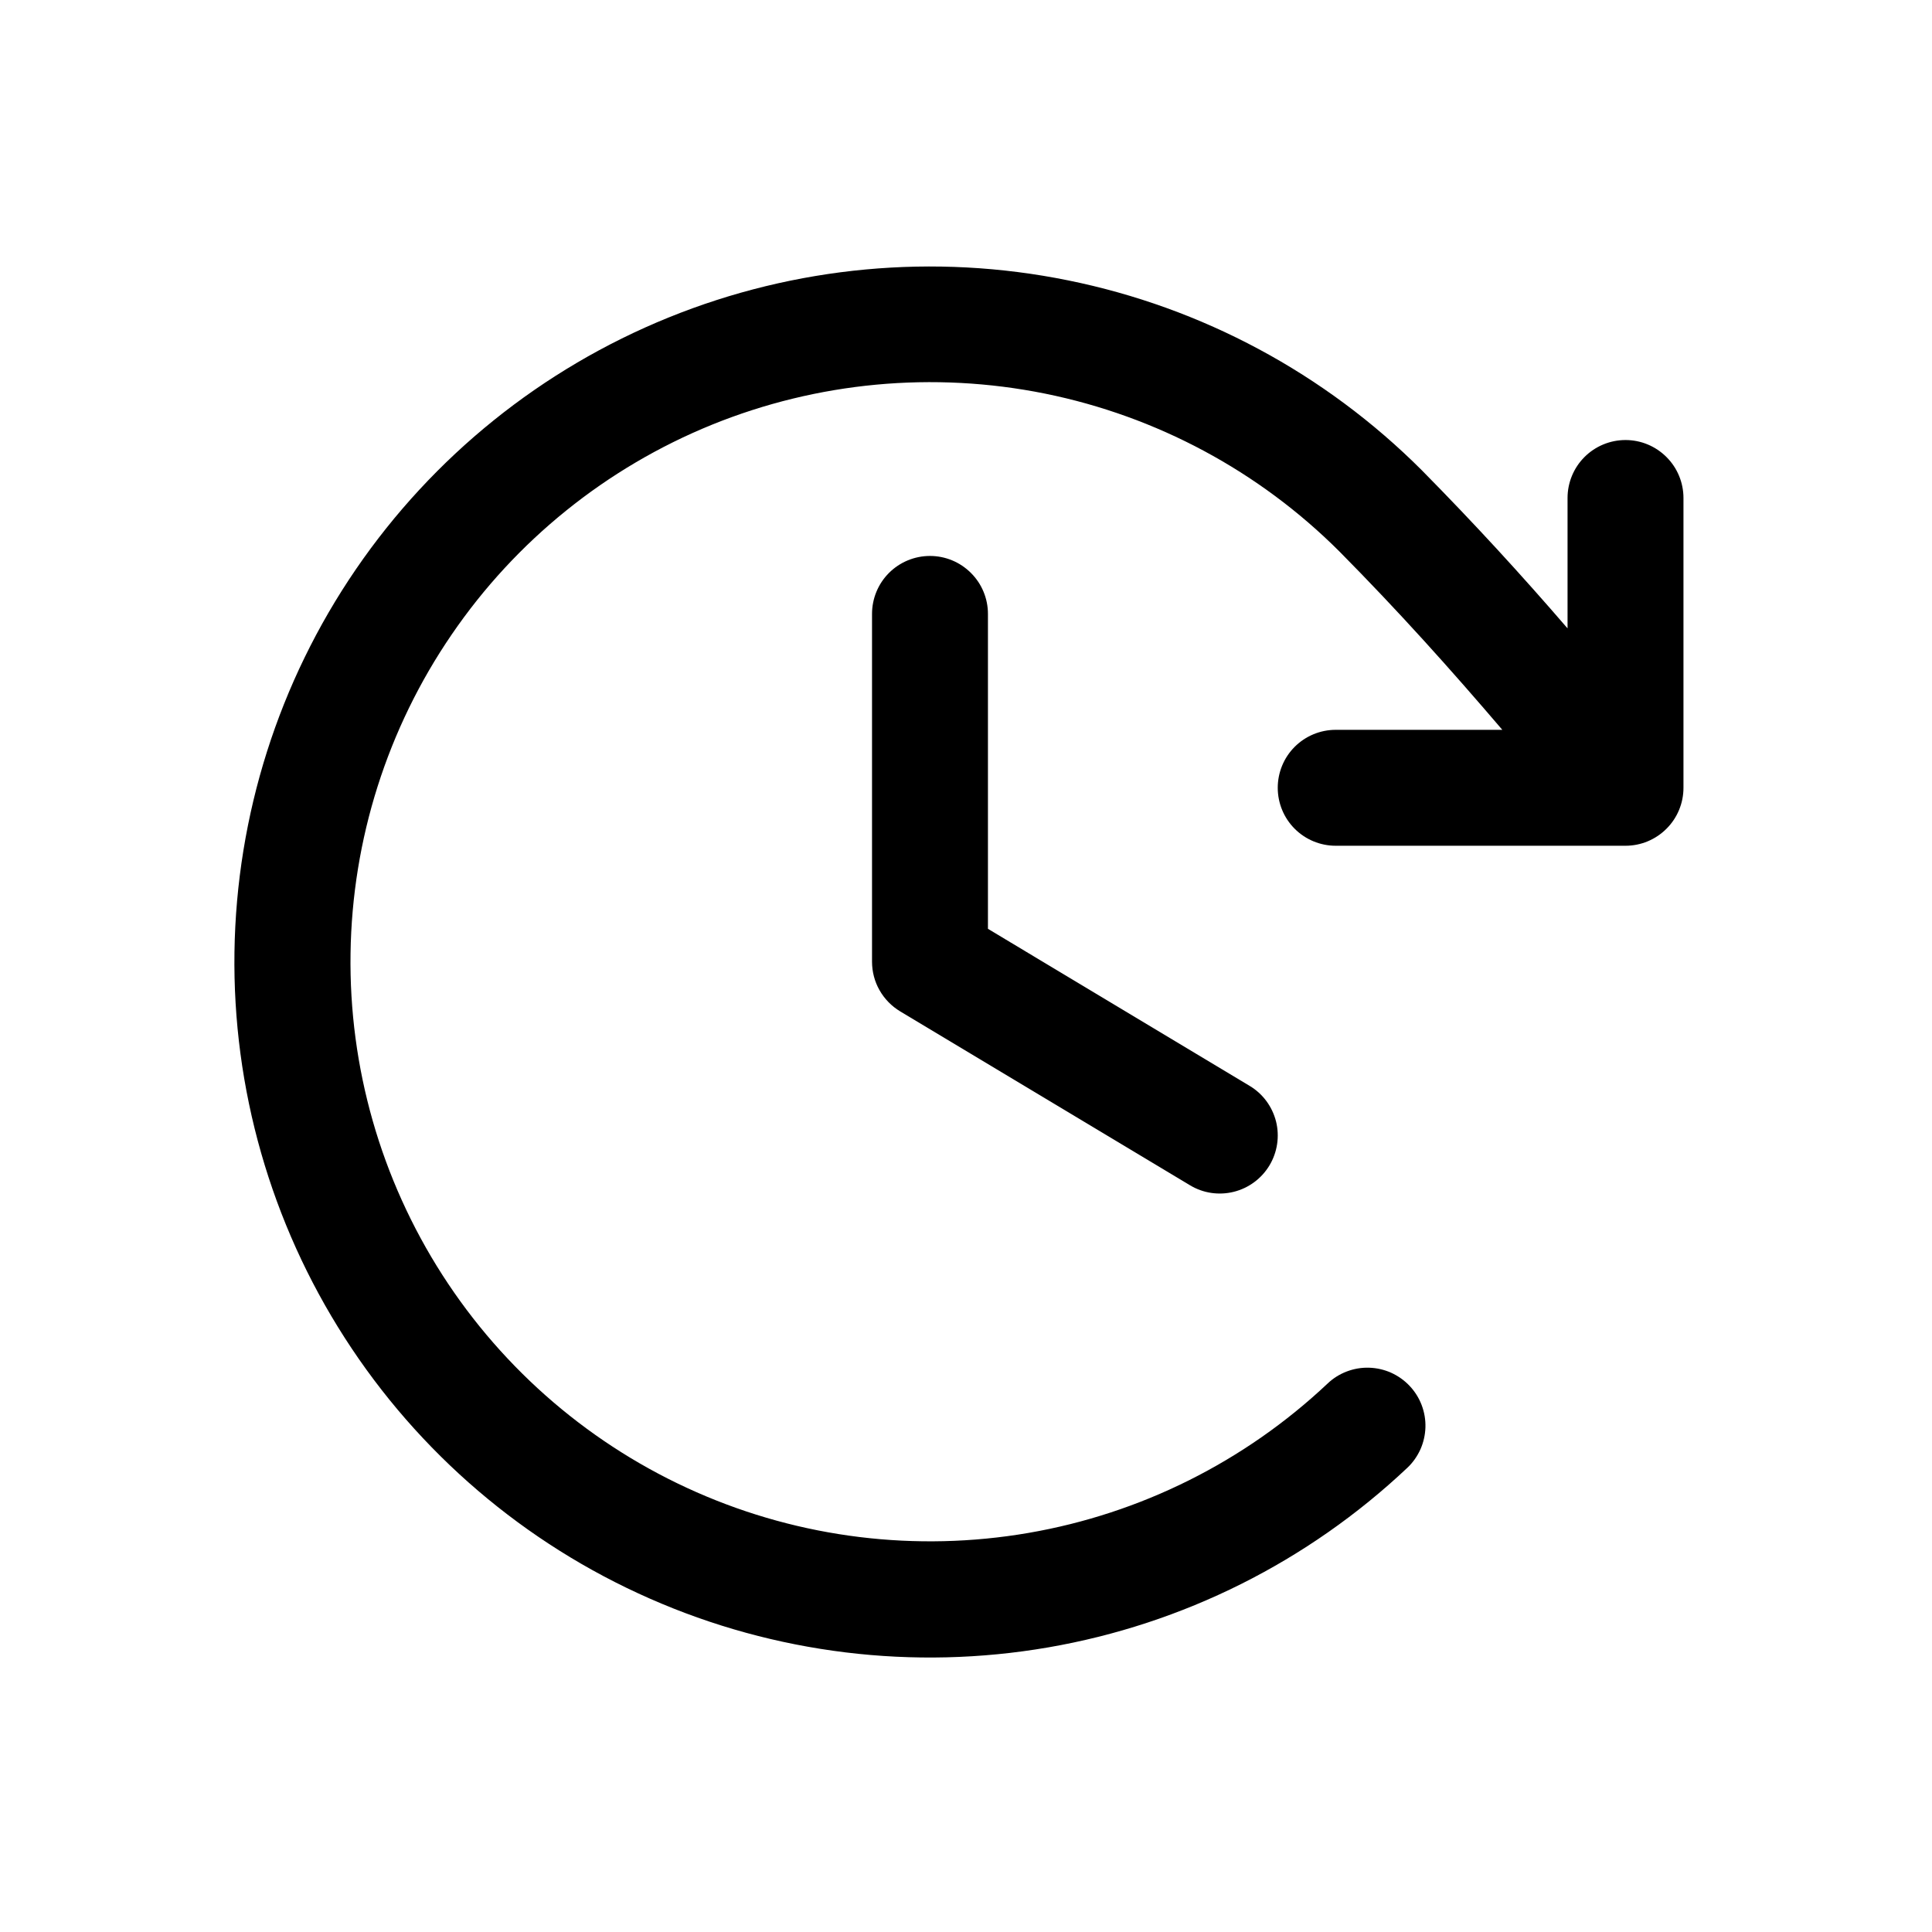
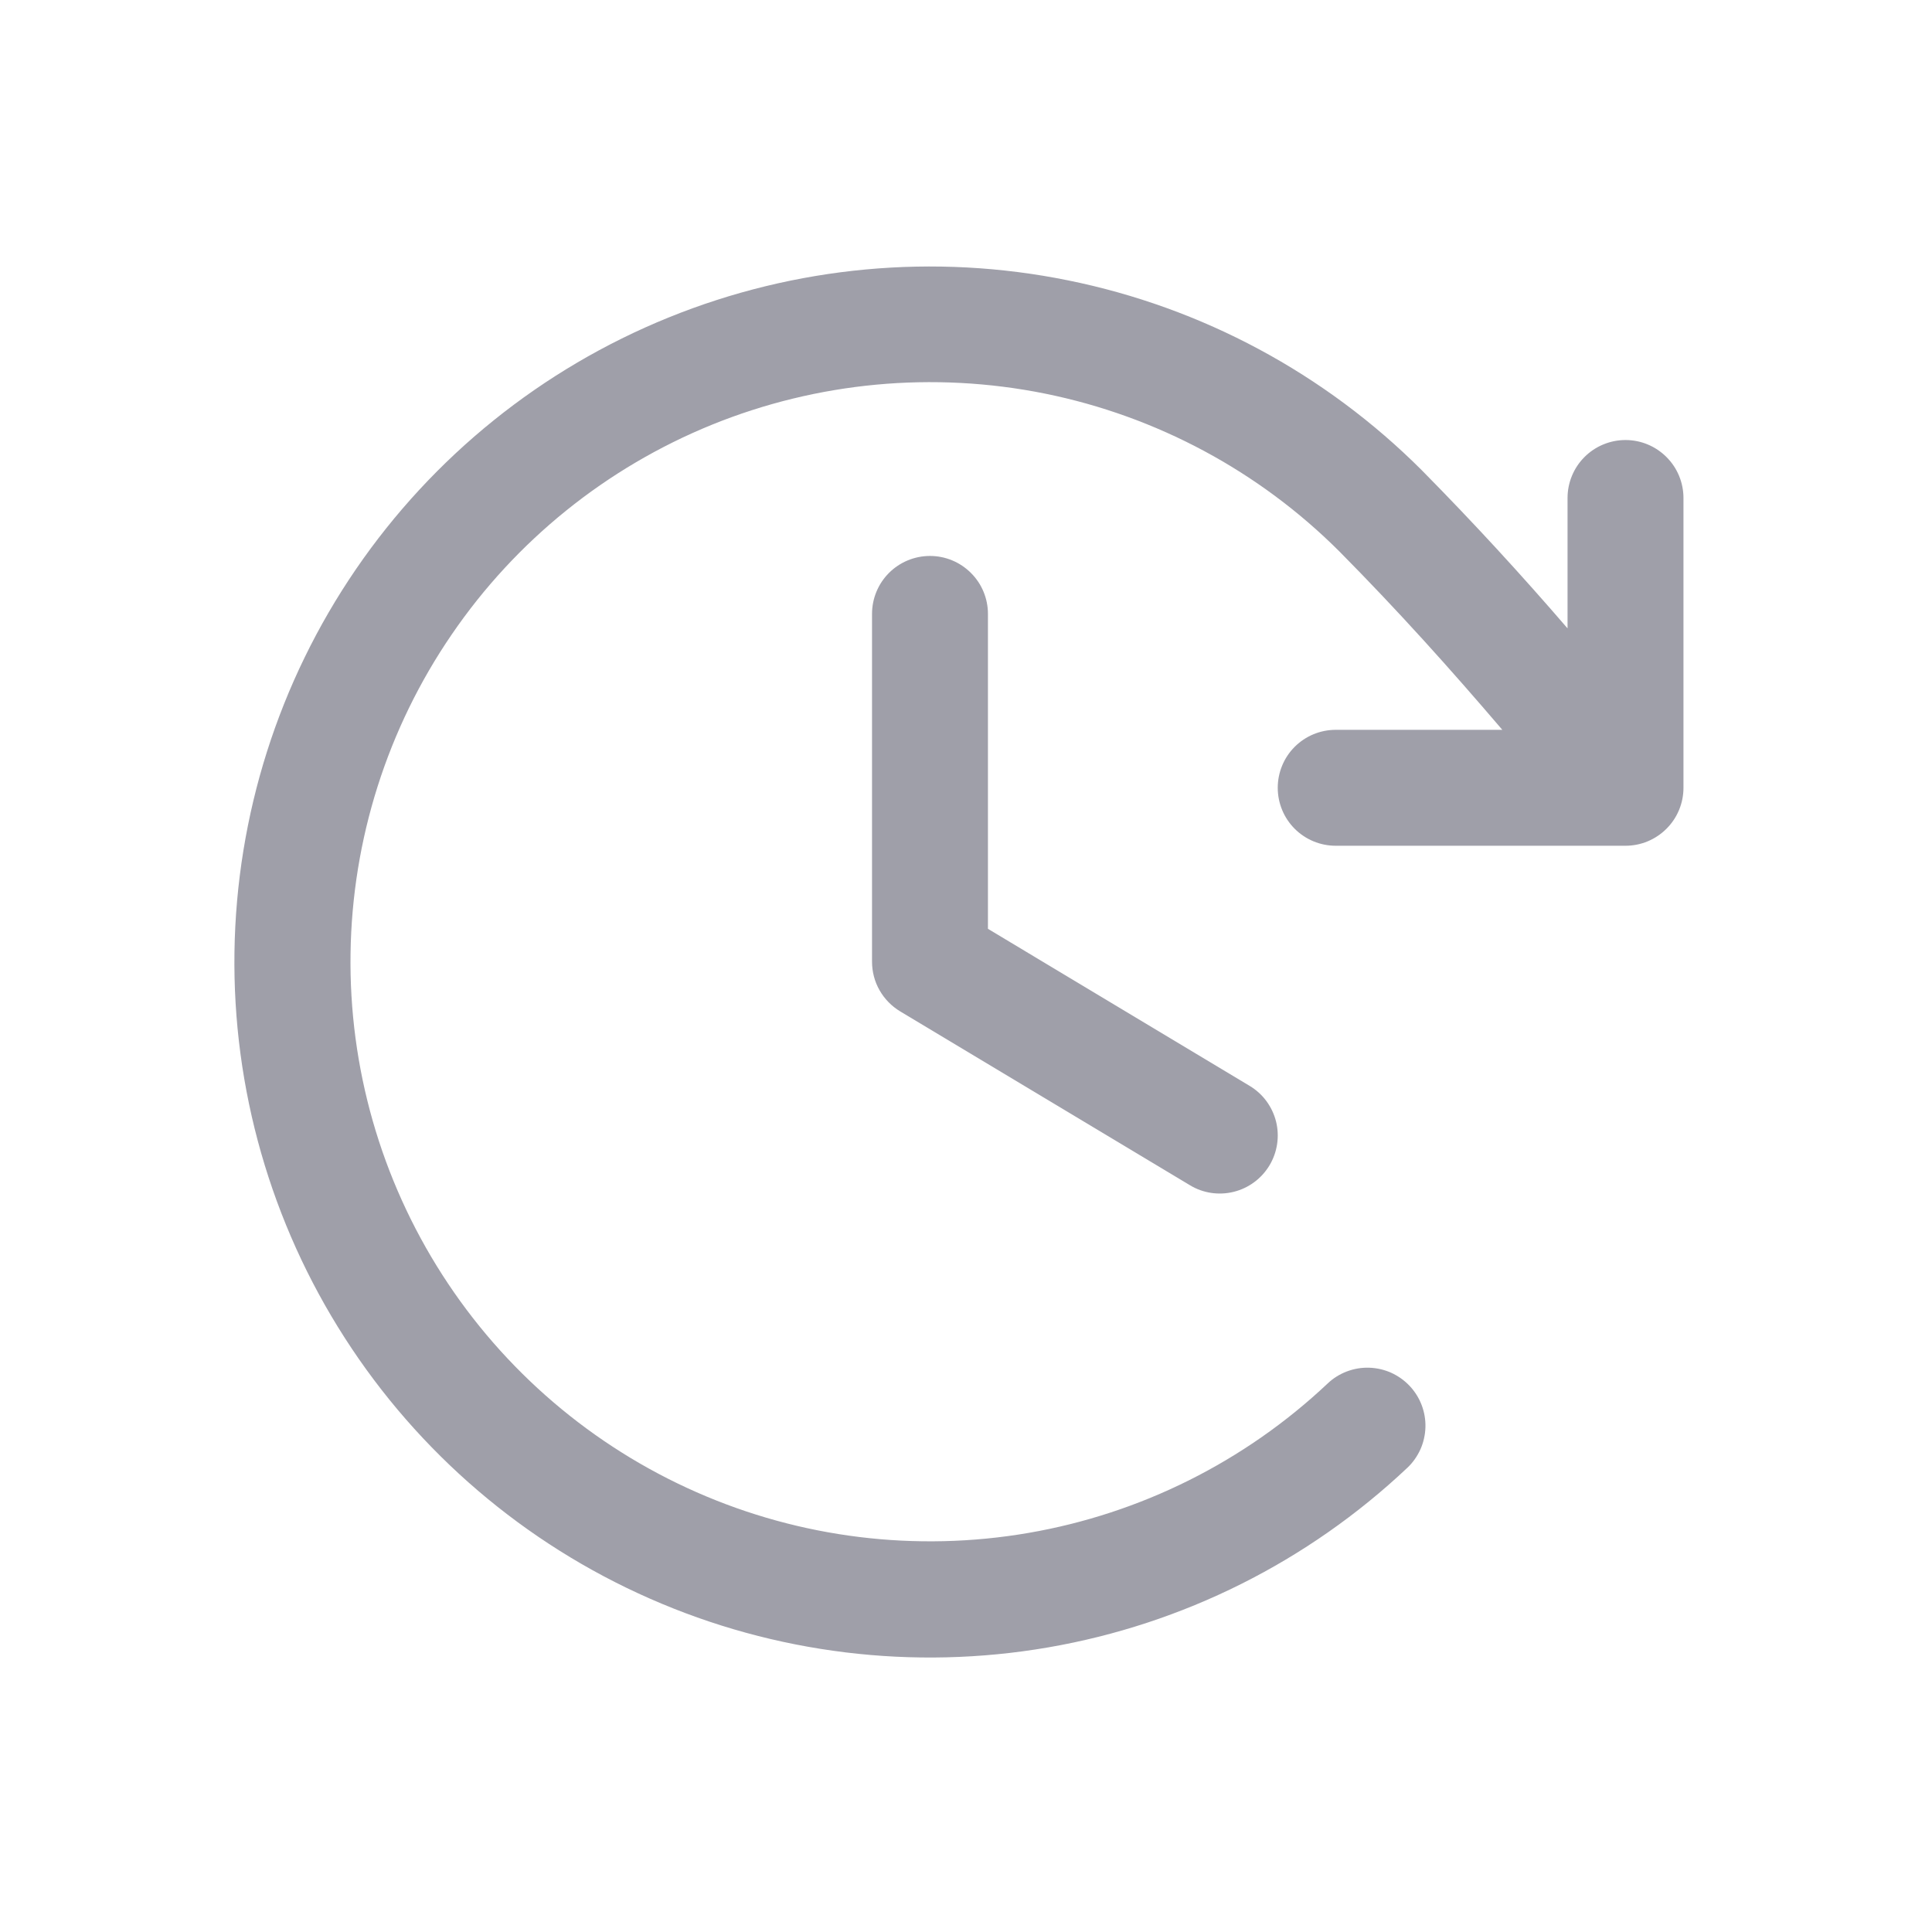
<svg xmlns="http://www.w3.org/2000/svg" width="25" height="25" viewBox="0 0 25 25" fill="none">
-   <path d="M12.784 7.944V12.019L16.17 14.051C16.341 14.153 16.463 14.319 16.512 14.512C16.56 14.705 16.529 14.91 16.427 15.08C16.324 15.251 16.158 15.374 15.965 15.422C15.772 15.47 15.568 15.44 15.398 15.337L11.648 13.087C11.537 13.02 11.445 12.926 11.381 12.813C11.317 12.701 11.284 12.573 11.284 12.444V7.944C11.284 7.745 11.363 7.554 11.503 7.414C11.644 7.273 11.835 7.194 12.034 7.194C12.233 7.194 12.423 7.273 12.564 7.414C12.705 7.554 12.784 7.745 12.784 7.944ZM21.034 5.694C20.835 5.694 20.644 5.773 20.503 5.914C20.363 6.054 20.284 6.245 20.284 6.444V8.131C19.689 7.441 19.081 6.777 18.398 6.085C17.147 4.834 15.555 3.979 13.821 3.628C12.088 3.276 10.289 3.444 8.65 4.109C7.011 4.774 5.604 5.907 4.605 7.367C3.606 8.827 3.06 10.549 3.034 12.318C3.008 14.086 3.505 15.824 4.461 17.312C5.416 18.8 6.79 19.974 8.409 20.686C10.028 21.399 11.821 21.618 13.565 21.317C15.308 21.016 16.923 20.208 18.21 18.994C18.282 18.927 18.339 18.845 18.38 18.755C18.42 18.665 18.442 18.568 18.445 18.47C18.448 18.371 18.431 18.273 18.396 18.181C18.361 18.089 18.308 18.005 18.24 17.933C18.172 17.861 18.091 17.804 18.001 17.763C17.911 17.723 17.814 17.701 17.716 17.698C17.617 17.695 17.519 17.712 17.427 17.747C17.335 17.782 17.25 17.835 17.179 17.903C16.106 18.914 14.76 19.586 13.308 19.836C11.855 20.086 10.361 19.903 9.013 19.309C7.664 18.715 6.52 17.737 5.724 16.497C4.928 15.257 4.514 13.81 4.536 12.336C4.557 10.863 5.012 9.428 5.844 8.212C6.675 6.995 7.847 6.051 9.212 5.496C10.578 4.942 12.076 4.802 13.521 5.093C14.965 5.385 16.292 6.096 17.334 7.138C18.098 7.91 18.766 8.655 19.44 9.444H17.284C17.085 9.444 16.894 9.523 16.753 9.664C16.613 9.804 16.534 9.995 16.534 10.194C16.534 10.393 16.613 10.584 16.753 10.724C16.894 10.865 17.085 10.944 17.284 10.944H21.034C21.233 10.944 21.423 10.865 21.564 10.724C21.705 10.584 21.784 10.393 21.784 10.194V6.444C21.784 6.245 21.705 6.054 21.564 5.914C21.423 5.773 21.233 5.694 21.034 5.694Z" fill="currentColor" />
+   <path d="M12.784 7.944V12.019L16.17 14.051C16.341 14.153 16.463 14.319 16.512 14.512C16.56 14.705 16.529 14.91 16.427 15.08C16.324 15.251 16.158 15.374 15.965 15.422C15.772 15.47 15.568 15.44 15.398 15.337L11.648 13.087C11.537 13.02 11.445 12.926 11.381 12.813C11.317 12.701 11.284 12.573 11.284 12.444V7.944C11.284 7.745 11.363 7.554 11.503 7.414C11.644 7.273 11.835 7.194 12.034 7.194C12.233 7.194 12.423 7.273 12.564 7.414C12.705 7.554 12.784 7.745 12.784 7.944ZM21.034 5.694C20.835 5.694 20.644 5.773 20.503 5.914C20.363 6.054 20.284 6.245 20.284 6.444V8.131C19.689 7.441 19.081 6.777 18.398 6.085C17.147 4.834 15.555 3.979 13.821 3.628C12.088 3.276 10.289 3.444 8.65 4.109C7.011 4.774 5.604 5.907 4.605 7.367C3.606 8.827 3.06 10.549 3.034 12.318C3.008 14.086 3.505 15.824 4.461 17.312C5.416 18.8 6.79 19.974 8.409 20.686C10.028 21.399 11.821 21.618 13.565 21.317C15.308 21.016 16.923 20.208 18.21 18.994C18.282 18.927 18.339 18.845 18.38 18.755C18.42 18.665 18.442 18.568 18.445 18.47C18.448 18.371 18.431 18.273 18.396 18.181C18.361 18.089 18.308 18.005 18.24 17.933C18.172 17.861 18.091 17.804 18.001 17.763C17.911 17.723 17.814 17.701 17.716 17.698C17.617 17.695 17.519 17.712 17.427 17.747C17.335 17.782 17.25 17.835 17.179 17.903C16.106 18.914 14.76 19.586 13.308 19.836C11.855 20.086 10.361 19.903 9.013 19.309C7.664 18.715 6.52 17.737 5.724 16.497C4.928 15.257 4.514 13.81 4.536 12.336C4.557 10.863 5.012 9.428 5.844 8.212C6.675 6.995 7.847 6.051 9.212 5.496C10.578 4.942 12.076 4.802 13.521 5.093C14.965 5.385 16.292 6.096 17.334 7.138C18.098 7.91 18.766 8.655 19.44 9.444H17.284C17.085 9.444 16.894 9.523 16.753 9.664C16.613 9.804 16.534 9.995 16.534 10.194C16.534 10.393 16.613 10.584 16.753 10.724C16.894 10.865 17.085 10.944 17.284 10.944H21.034C21.233 10.944 21.423 10.865 21.564 10.724C21.705 10.584 21.784 10.393 21.784 10.194V6.444C21.784 6.245 21.705 6.054 21.564 5.914C21.423 5.773 21.233 5.694 21.034 5.694Z" fill="#9F9FA9" />
</svg>
